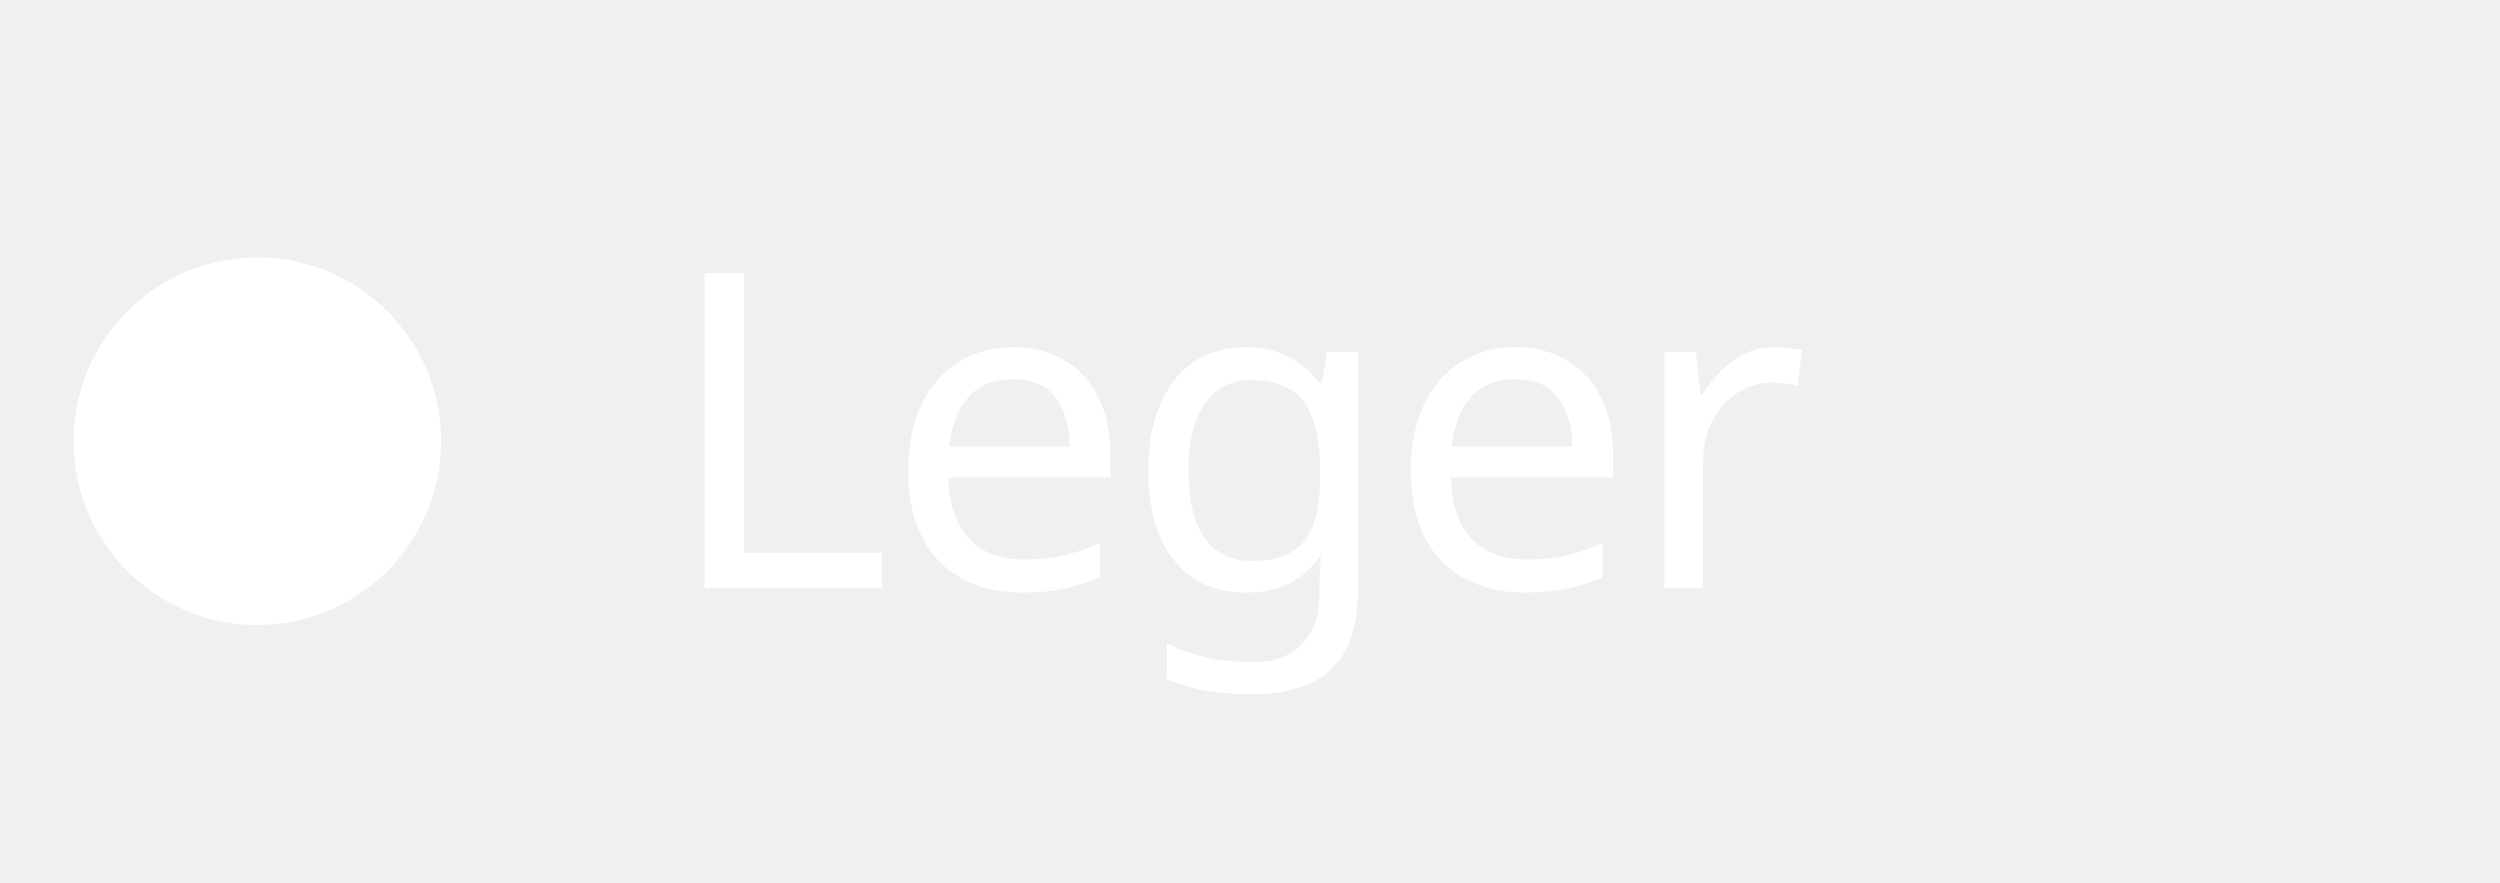
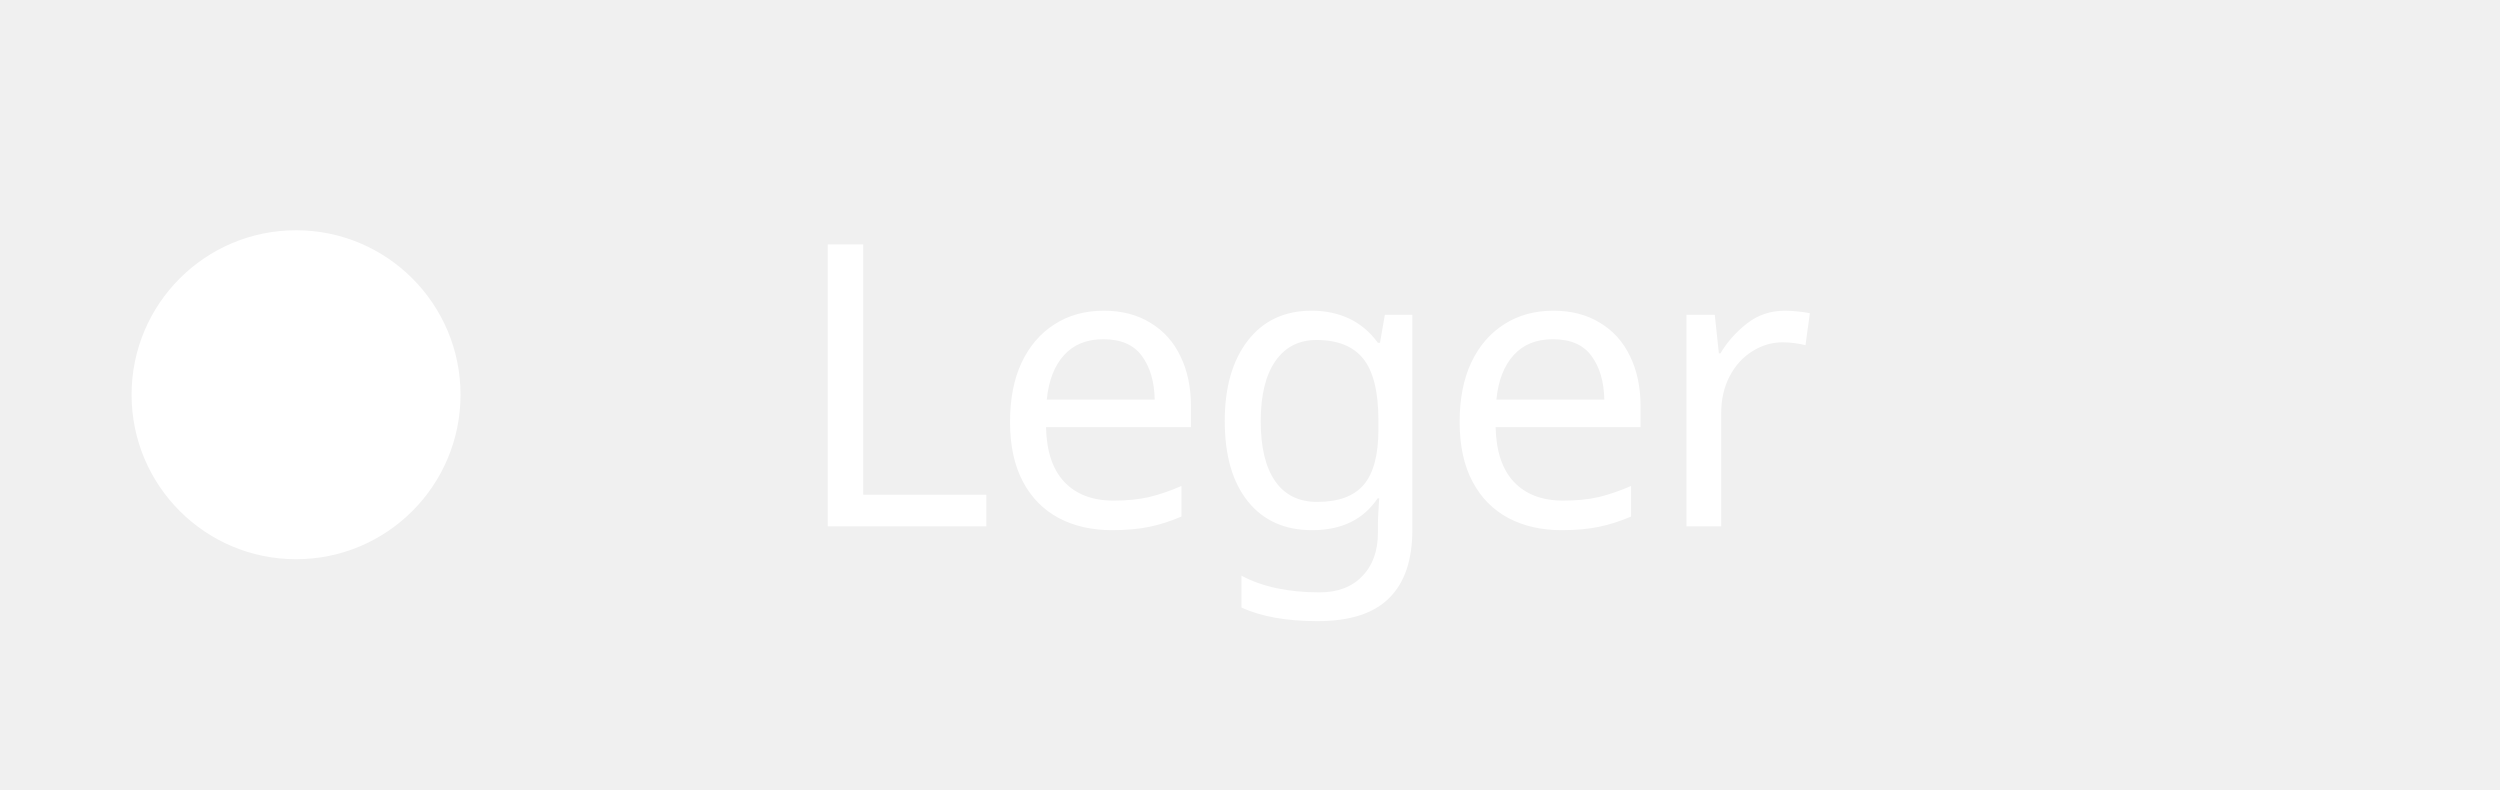
- <svg xmlns="http://www.w3.org/2000/svg" width="136" height="48" viewBox="0 0 136 48" fill="none">
-   <circle cx="14" cy="24" r="10" fill="#ffffff" />
-   <text x="36" y="32" font-family="Geist Sans, system-ui, sans-serif" font-size="24" font-weight="500" fill="#ffffff" letter-spacing="-0.02em">Leger</text>
+ <svg xmlns="http://www.w3.org/2000/svg" width="152" height="48" viewBox="0 0 152 48" fill="none">
+   <circle cx="18" cy="24" r="10" fill="#ffffff" />
+   <text x="48" y="32" font-family="Geist Sans, system-ui, sans-serif" font-size="24" font-weight="500" fill="#ffffff" letter-spacing="-0.02em">Leger</text>
</svg>
